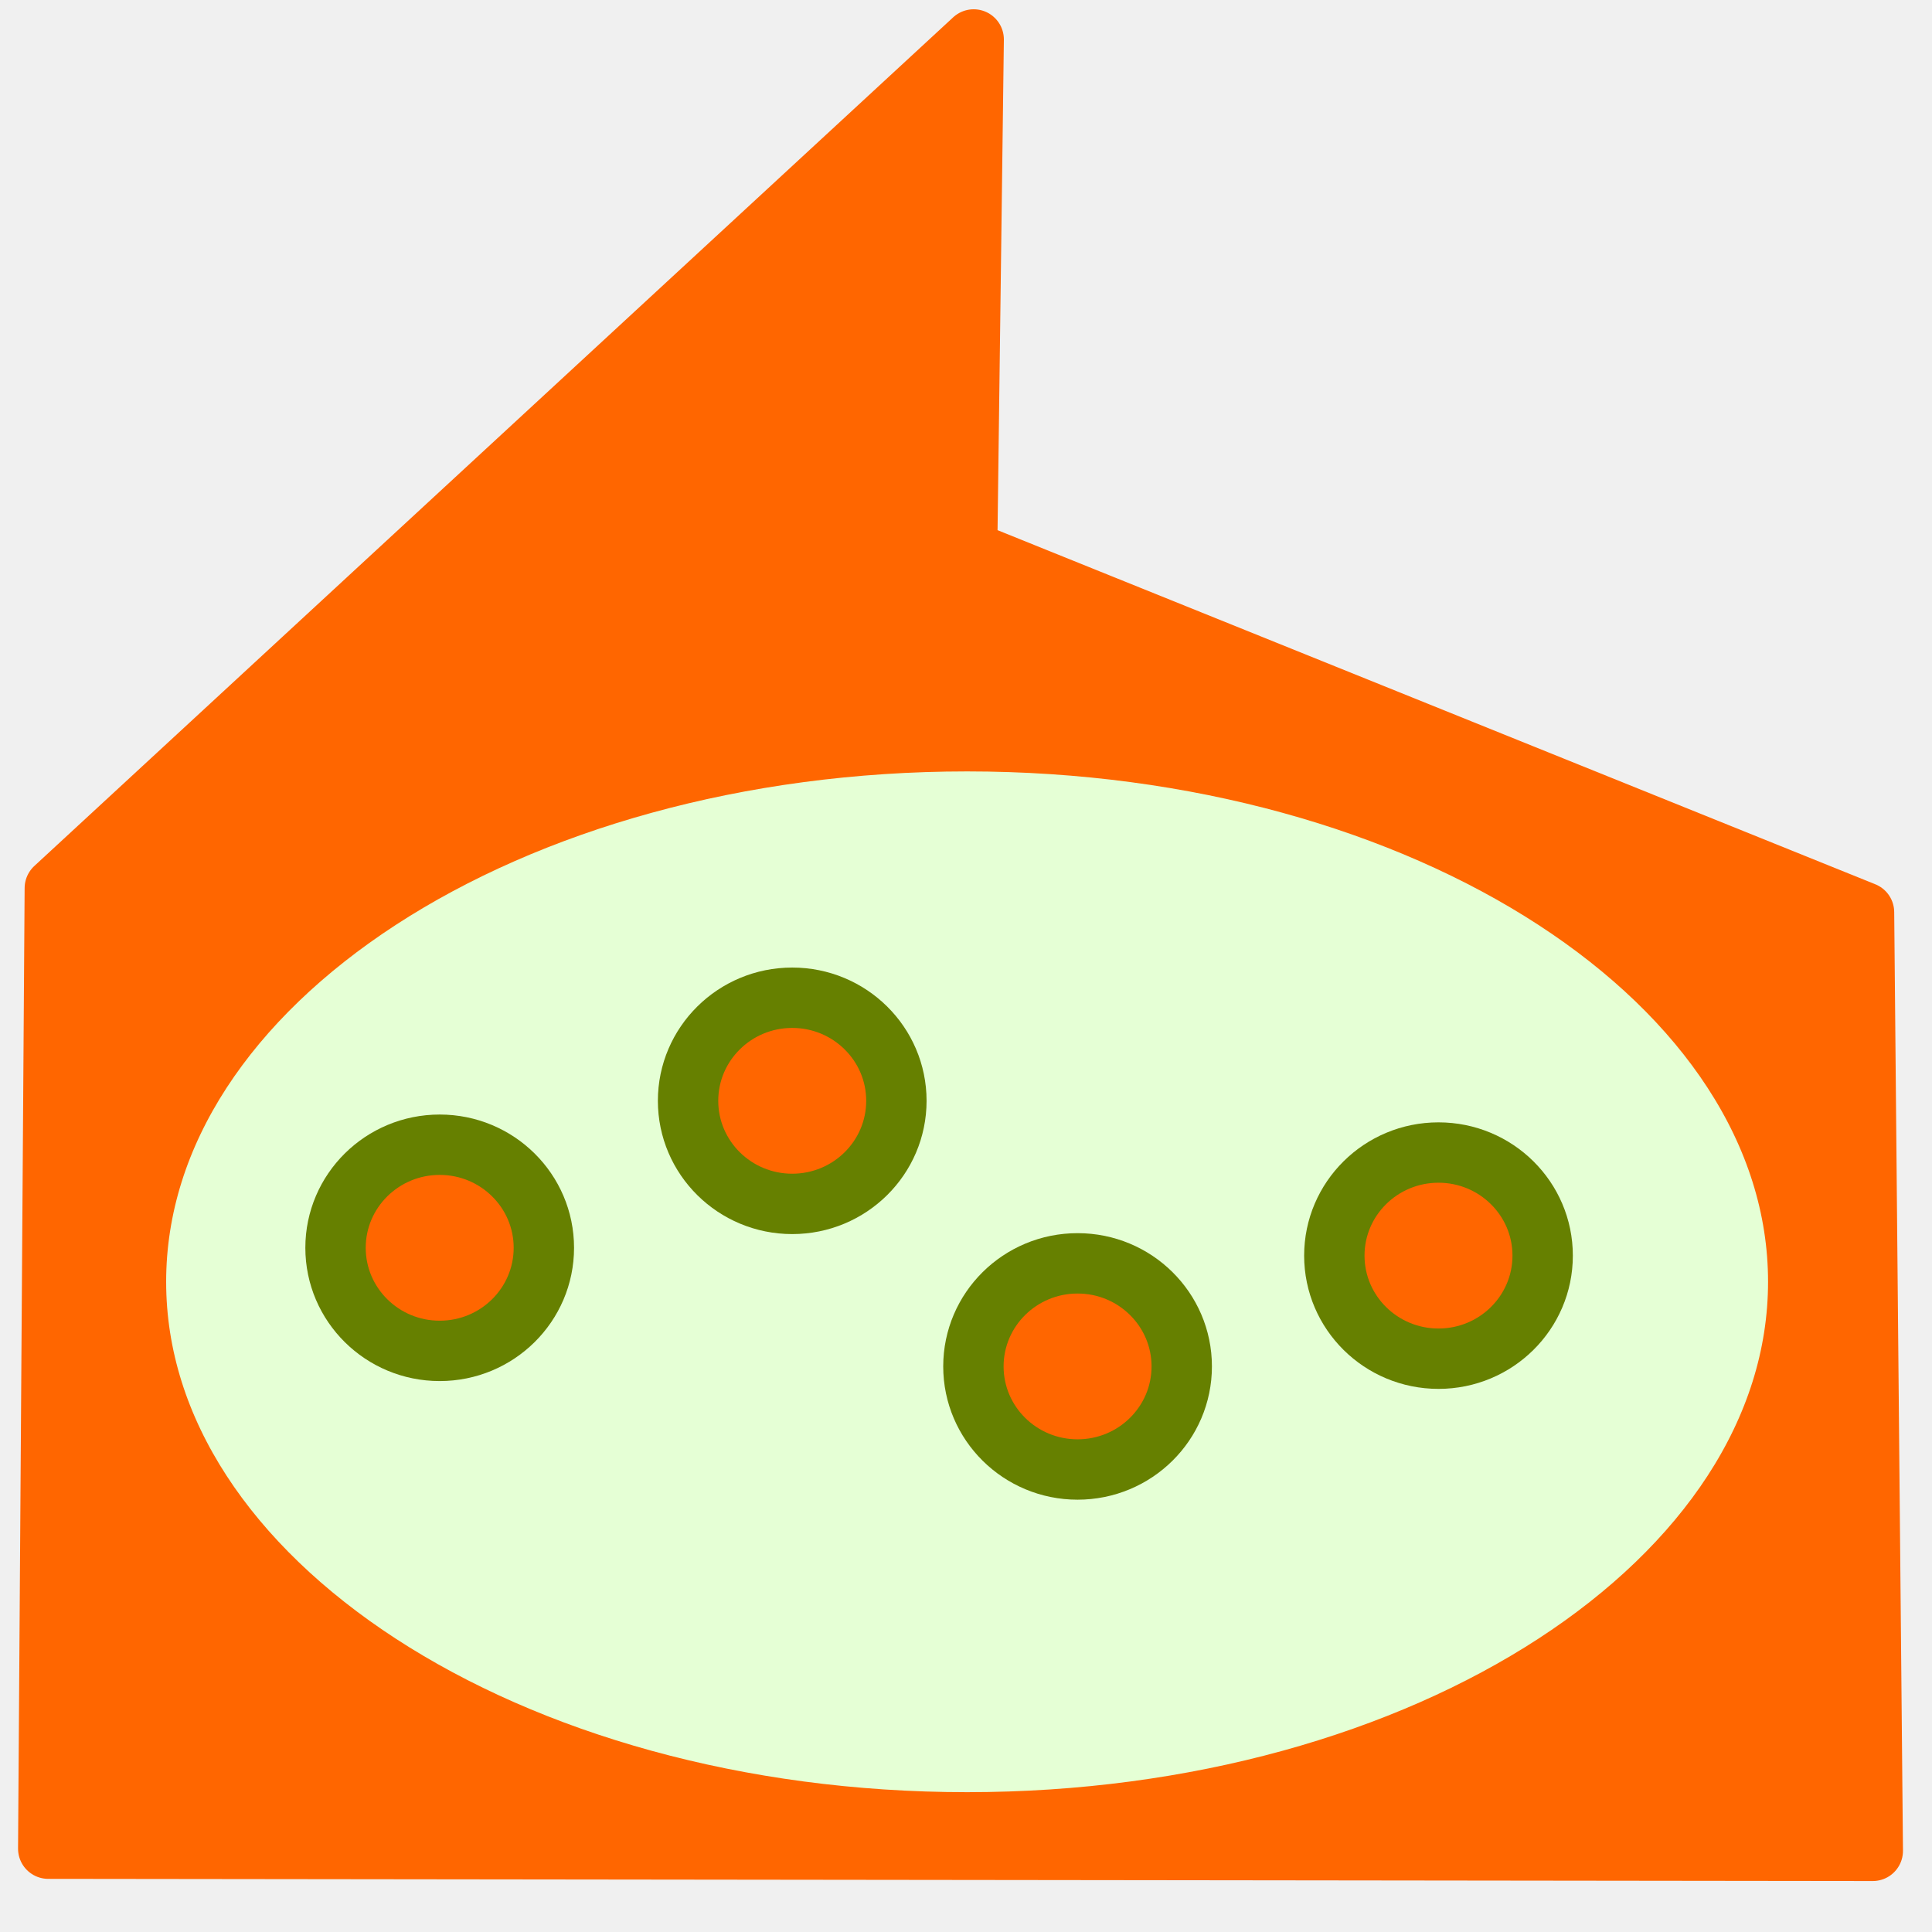
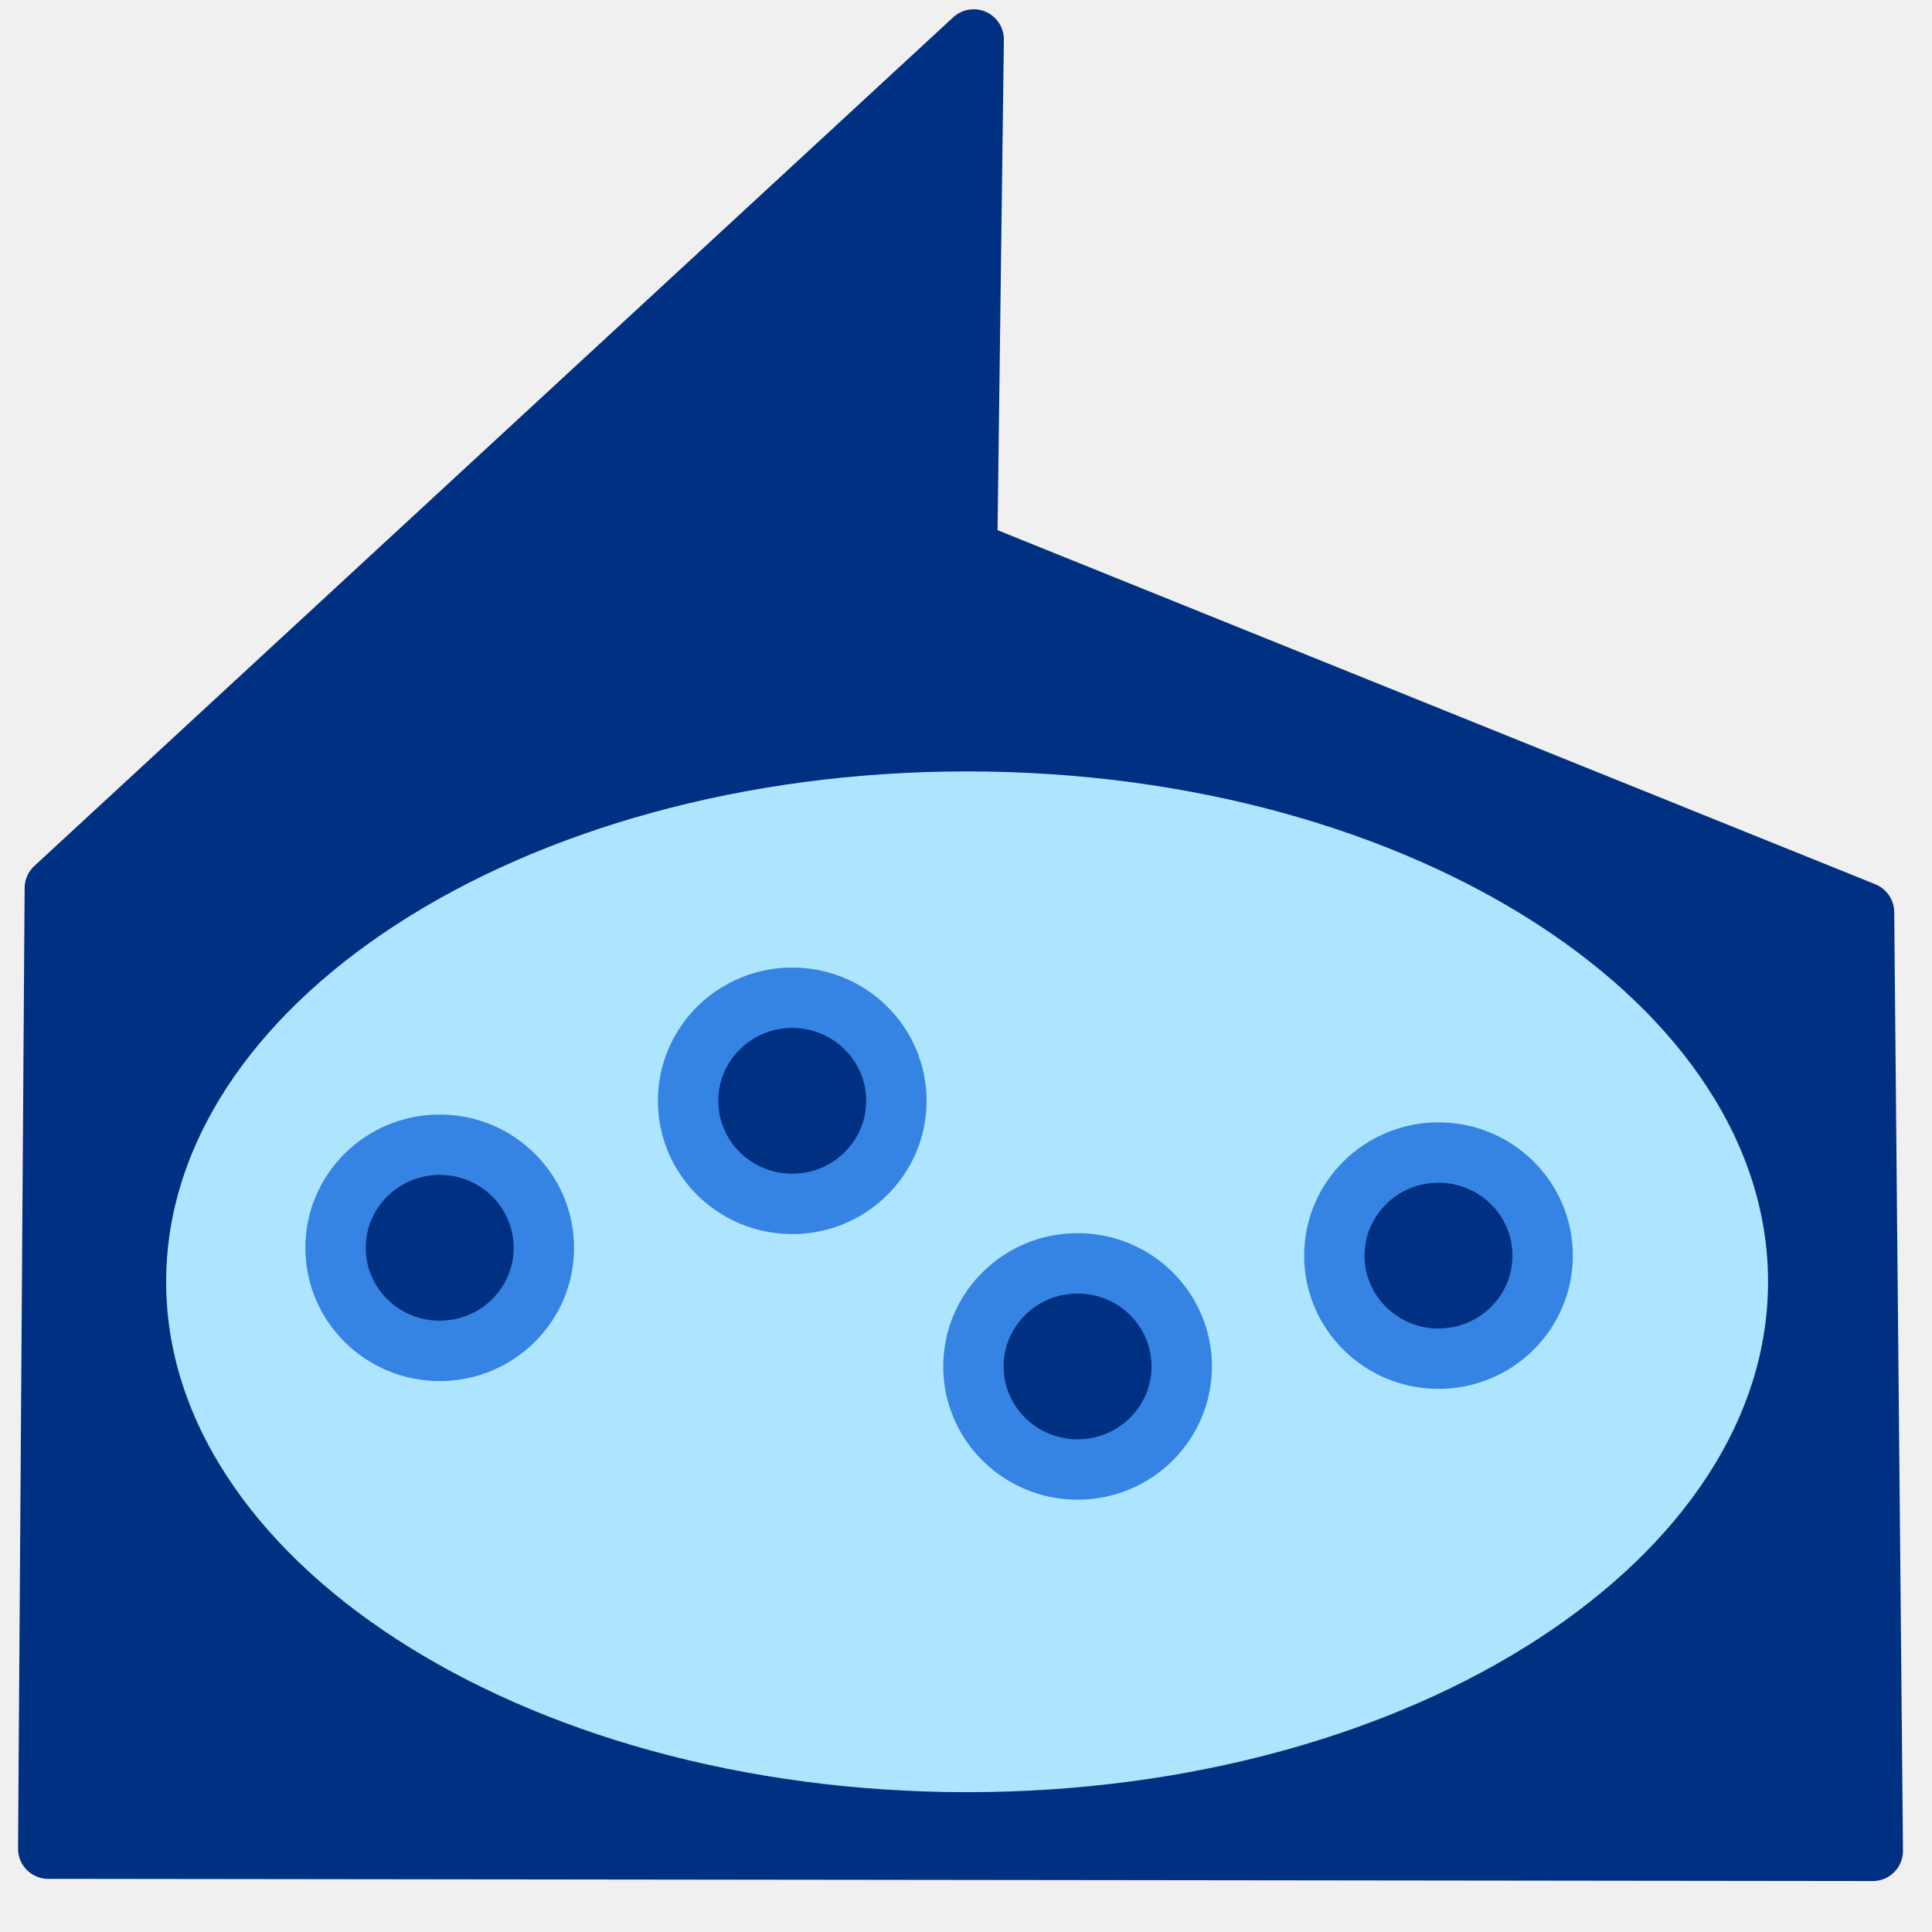
<svg xmlns="http://www.w3.org/2000/svg" fill="none" viewBox="0 0 128 128" version="1.1" id="svg1">
  <defs id="defs1" />
  <style id="style1">
        path { fill: #000; }
        @media (prefers-color-scheme: dark) {
            path { fill: #FFF; }
        }
    </style>
-   <path style="fill:#ff6600;stroke:#ff6600;stroke-width:4;stroke-linejoin:round" d="M 64.509,2.615 3.632,58.842 3.196,122.479 124.077,122.624 123.496,60.44 64.073,36.468 Z" id="path2" />
-   <ellipse style="fill:#e5ffd5;stroke:#ff6600;stroke-width:4;stroke-linejoin:round" id="path3" cx="64.073" cy="84.922" rx="55.065" ry="35.814" />
-   <ellipse style="fill:#ff6600;stroke:#668000;stroke-width:4;stroke-linejoin:round" id="path4" cx="29.131" cy="82.67" rx="6.901" ry="6.829" />
-   <ellipse style="fill:#ff6600;stroke:#668000;stroke-width:4;stroke-linejoin:round" id="path4-5" cx="52.487" cy="72.932" rx="6.901" ry="6.829" />
-   <ellipse style="fill:#ff6600;stroke:#668000;stroke-width:4;stroke-linejoin:round" id="path4-2" cx="71.392" cy="90.529" rx="6.901" ry="6.829" />
-   <ellipse style="fill:#ff6600;stroke:#668000;stroke-width:4;stroke-linejoin:round" id="path4-7" cx="95.304" cy="83.188" rx="6.901" ry="6.829" />
+   <path style="fill:#003081;stroke:#003081;stroke-width:4;stroke-linejoin:round;fill-opacity:1;stroke-opacity:1" d="M 64.509,2.615 3.632,58.842 3.196,122.479 124.077,122.624 123.496,60.44 64.073,36.468 Z" id="path2" />
+   <ellipse style="fill:#ade5ff;stroke:#003081;stroke-width:4;stroke-linejoin:round;stroke-opacity:1;fill-opacity:1" id="path3" cx="64.073" cy="84.922" rx="55.065" ry="35.814" />
+   <ellipse style="fill:#003081;stroke:#3584e4;stroke-width:4;stroke-linejoin:round;fill-opacity:1;stroke-opacity:1" id="path4" cx="29.131" cy="82.67" rx="6.901" ry="6.829" />
+   <ellipse style="fill:#003081;stroke:#3584e4;stroke-width:4;stroke-linejoin:round;fill-opacity:1;stroke-opacity:1" id="path4-5" cx="52.487" cy="72.932" rx="6.901" ry="6.829" />
+   <ellipse style="fill:#003081;stroke:#3584e4;stroke-width:4;stroke-linejoin:round;fill-opacity:1;stroke-opacity:1" id="path4-2" cx="71.392" cy="90.529" rx="6.901" ry="6.829" />
+   <ellipse style="fill:#003081;stroke:#3584e4;stroke-width:4;stroke-linejoin:round;fill-opacity:1;stroke-opacity:1" id="path4-7" cx="95.304" cy="83.188" rx="6.901" ry="6.829" />
</svg>
